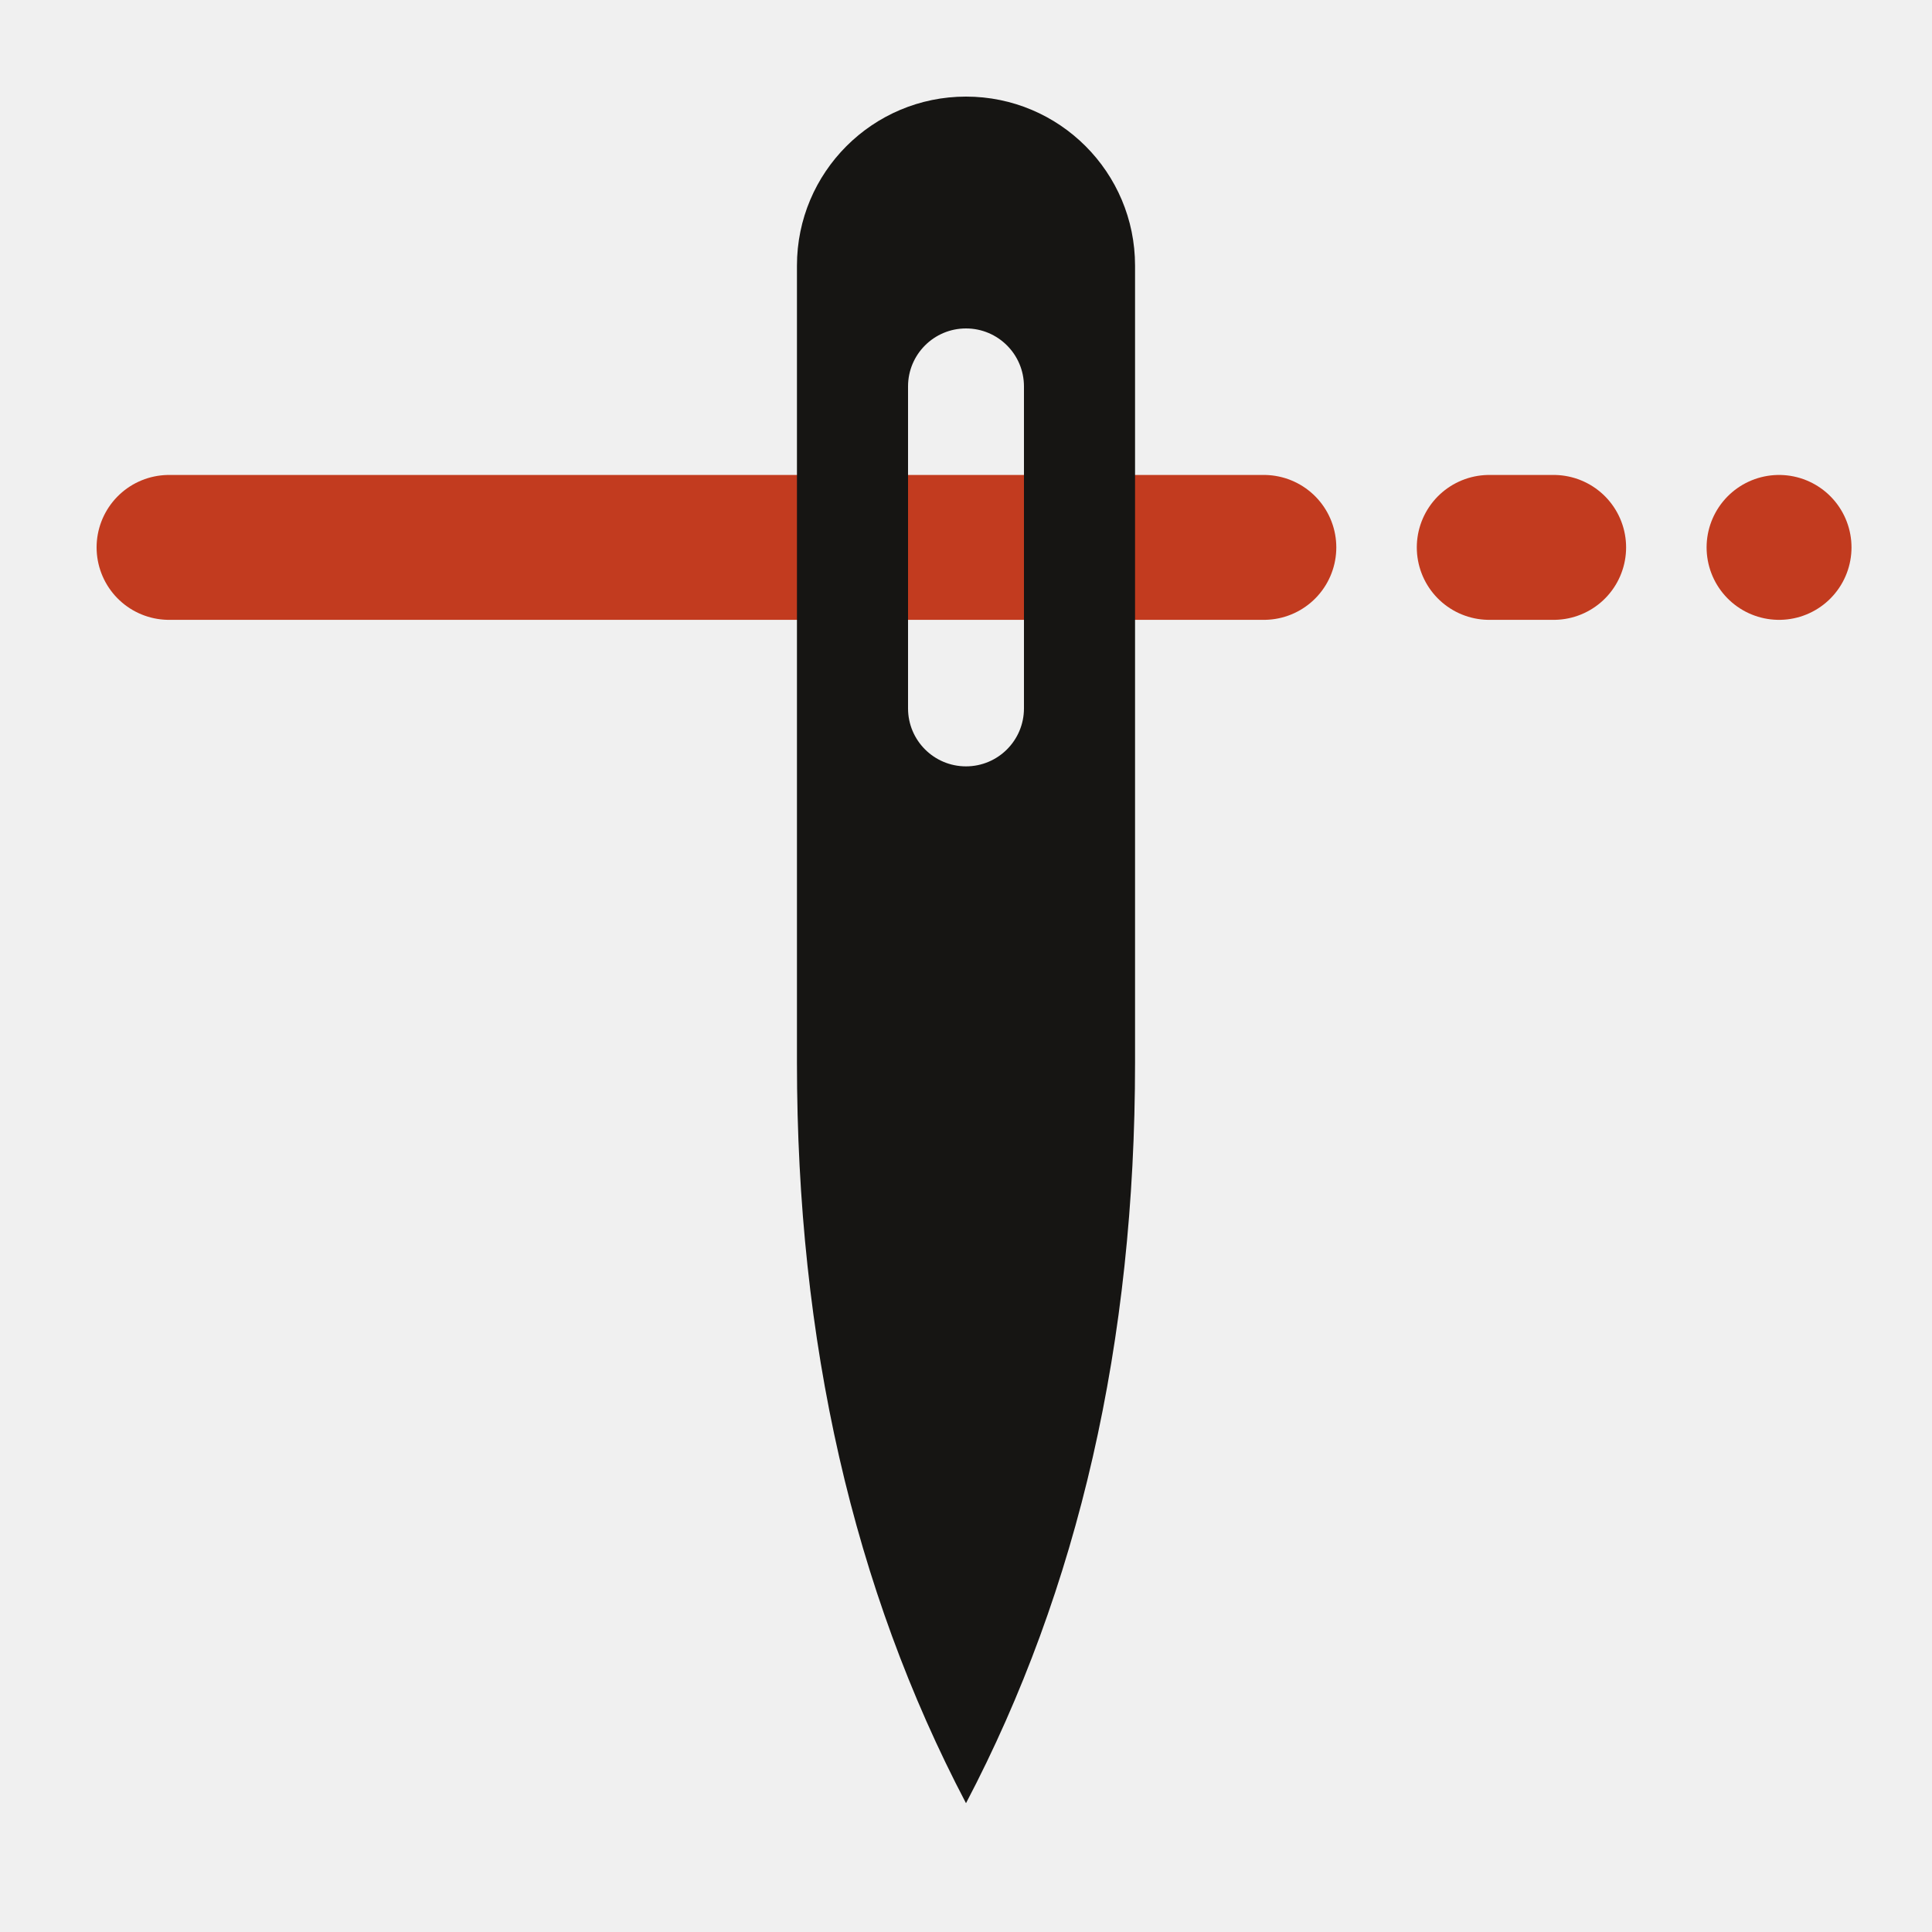
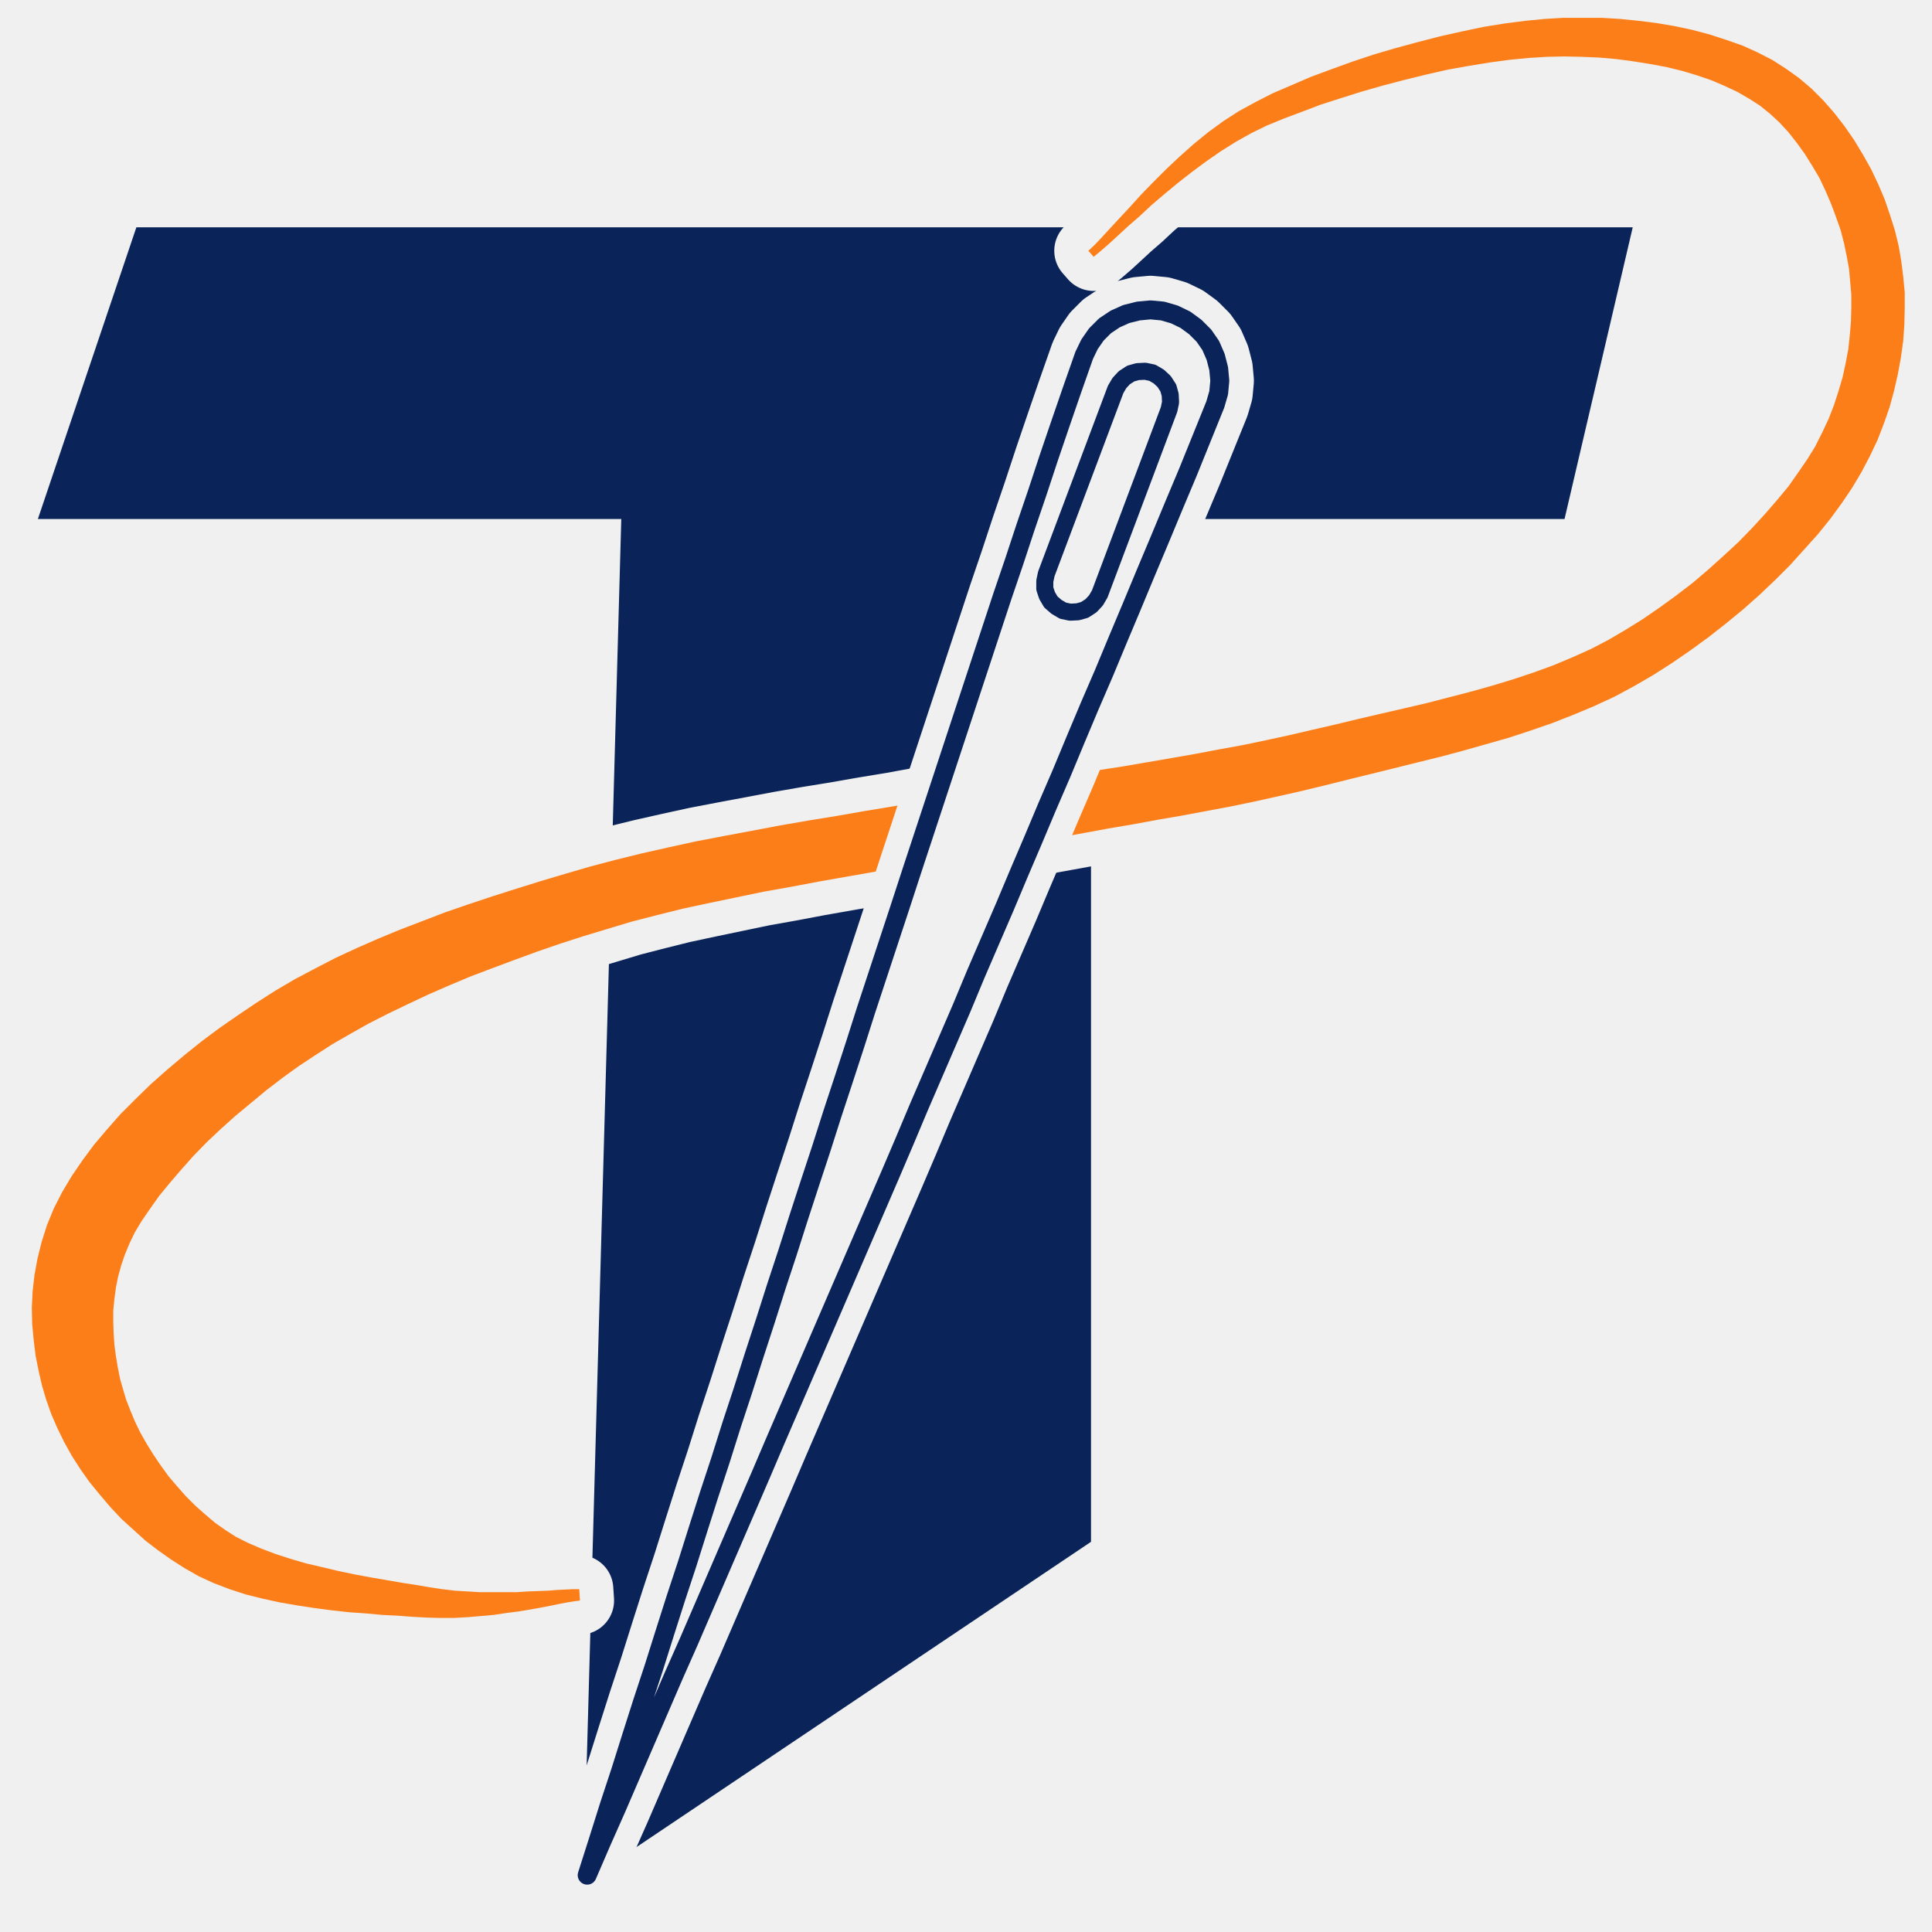
- <svg xmlns="http://www.w3.org/2000/svg" viewBox="0 0 120 120" width="120" height="120" role="img" aria-label="Threadcore Studios">
-   <g fill="none" stroke="#c23b1f" stroke-width="9" stroke-linecap="round">
-     <path d="M10.5 34H66" />
-     <path d="M70.5 34H78.5M92.5 34H96.5M110.5 34H110.5" />
-   </g>
-   <path d="M49.5 16.5A10.5 10.5 0 0 1 70.5 16.5L70.5 66Q70.5 92 60 112Q49.5 92 49.5 66ZM56.4 24A3.6 3.6 0 0 1 63.6 24V44A3.6 3.6 0 0 1 56.4 44Z" fill="#161513" fill-rule="evenodd" />
+ <svg xmlns="http://www.w3.org/2000/svg" viewBox="12 15 510 510" width="510" height="510" role="img" aria-label="Threadcore Studios">
+   <defs>
+     <mask id="at" maskUnits="userSpaceOnUse" x="0" y="0" width="560" height="560">
+       <rect width="560" height="560" fill="#fff" />
+       <path d="M300.7 82.8L302.5 81.3L304.7 79.4L307.1 77.2L309.8 74.7L312.8 72.1L315.9 69.2L319.3 66.3L322.8 63.4L326.5 60.5L330.4 57.6L334.3 54.9L338.3 52.4L342.4 50.1L346.5 48.1L350.9 46.3L355.7 44.5L360.7 42.6L366.0 40.9L371.4 39.2L377.0 37.6L382.7 36.1L388.4 34.7L394.1 33.4L399.7 32.4L405.2 31.5L410.4 30.8L415.5 30.3L420.3 30.0L424.9 29.9L429.6 30.0L434.2 30.2L438.7 30.6L443.2 31.2L447.6 31.9L451.9 32.7L456.0 33.7L460.0 34.9L463.8 36.2L467.3 37.7L470.7 39.3L473.8 41.1L476.6 42.9L479.2 45.0L481.7 47.3L484.1 49.9L486.3 52.7L488.4 55.6L490.4 58.8L492.3 62.0L493.9 65.4L495.4 68.9L496.7 72.4L497.9 75.8L498.8 79.3L499.5 82.7L500.1 86.0L500.4 89.4L500.7 92.8L500.7 96.3L500.6 99.9L500.3 103.5L499.9 107.2L499.2 110.9L498.4 114.6L497.3 118.3L496.1 122.0L494.7 125.6L493.0 129.2L491.2 132.8L489.1 136.2L486.7 139.7L484.1 143.4L481.1 147.0L477.9 150.7L474.5 154.4L470.9 158.1L467.0 161.7L463.0 165.3L458.9 168.8L454.6 172.1L450.2 175.3L445.7 178.4L441.2 181.2L436.6 183.9L432.0 186.3L427.1 188.5L422.1 190.6L416.9 192.5L411.5 194.3L405.9 196.0L400.2 197.6L394.4 199.1L388.6 200.6L382.6 202.0L376.5 203.4L370.5 204.8L364.3 206.3L358.2 207.7L352.2 209.1L346.2 210.4L340.0 211.7L333.9 212.8L327.6 214.0L321.3 215.1L314.9 216.2L308.5 217.3L302.0 218.3L295.4 219.4L288.8 220.5L282.1 221.7L275.3 222.9L268.5 224.1L261.7 225.4L254.6 226.6L247.5 227.9L240.2 229.1L232.8 230.4L225.4 231.6L217.9 232.9L210.5 234.3L203.0 235.7L195.7 237.1L188.4 238.7L181.3 240.3L174.4 242.0L167.6 243.8L161.1 245.7L154.7 247.6L148.3 249.6L142.0 251.6L135.7 253.7L129.6 255.8L123.6 258.1L117.6 260.4L111.8 262.8L106.1 265.3L100.5 267.9L95.1 270.7L89.8 273.5L84.7 276.5L79.7 279.7L74.8 283.0L69.9 286.4L65.2 289.9L60.6 293.6L56.1 297.4L51.8 301.2L47.7 305.2L43.8 309.1L40.2 313.2L36.8 317.2L33.7 321.4L30.9 325.5L28.4 329.7L26.2 334.0L24.4 338.4L23.0 342.8L21.9 347.2L21.1 351.6L20.6 356.0L20.4 360.3L20.5 364.6L20.9 368.8L21.4 372.9L22.2 376.9L23.1 380.8L24.2 384.5L25.5 388.2L27.1 391.9L28.9 395.6L30.9 399.2L33.2 402.8L35.6 406.2L38.3 409.5L41.1 412.8L44.0 415.9L47.2 418.8L50.4 421.7L53.8 424.3L57.2 426.7L60.8 429.0L64.5 431.1L68.4 432.9L72.6 434.5L76.9 435.9L81.3 437.0L85.9 438.0L90.5 438.8L95.1 439.5L99.7 440.1L104.2 440.6L108.6 440.9L112.9 441.3L117.0 441.5L120.9 441.8L124.6 442.0L128.2 442.1L131.8 442.1L135.4 441.9L138.9 441.6L142.3 441.3L145.6 440.8L148.8 440.4L151.8 439.9L154.6 439.4L157.2 438.9L159.6 438.4L161.7 438.0L163.6 437.7L165.1 437.5L164.9 434.5L163.3 434.5L161.3 434.6L159.2 434.7L156.7 434.9L154.1 435.0L151.3 435.1L148.3 435.3L145.2 435.3L142.0 435.3L138.7 435.3L135.4 435.1L132.1 434.9L128.7 434.5L125.4 434.0L121.9 433.4L118.0 432.8L114.0 432.1L109.9 431.4L105.6 430.6L101.3 429.7L97.1 428.7L92.8 427.7L88.7 426.5L84.7 425.2L81.0 423.8L77.5 422.3L74.3 420.7L71.5 418.9L68.8 417.0L66.2 414.8L63.6 412.5L61.1 410.0L58.8 407.4L56.5 404.7L54.4 401.8L52.5 399.0L50.7 396.1L49.0 393.1L47.6 390.2L46.4 387.3L45.3 384.5L44.5 381.8L43.7 379.0L43.1 376.0L42.6 373.0L42.2 370.0L42.0 367.0L41.9 364.0L41.9 360.9L42.2 357.9L42.6 354.9L43.2 351.9L44.0 349.0L45.0 346.1L46.2 343.2L47.6 340.3L49.4 337.3L51.6 334.1L54.0 330.7L56.8 327.3L59.8 323.8L63.0 320.2L66.5 316.6L70.2 313.1L74.1 309.6L78.2 306.2L82.3 302.8L86.6 299.5L90.9 296.4L95.3 293.5L99.8 290.6L104.5 287.9L109.3 285.2L114.4 282.6L119.6 280.1L124.9 277.6L130.4 275.2L136.1 272.8L141.9 270.6L147.8 268.4L153.8 266.2L159.9 264.1L166.1 262.1L172.4 260.2L178.7 258.3L185.3 256.6L192.1 254.9L199.1 253.4L206.3 251.9L213.5 250.4L220.8 249.1L228.2 247.7L235.6 246.4L243.0 245.1L250.3 243.8L257.5 242.5L264.6 241.2L271.5 239.9L278.2 238.5L284.9 237.3L291.5 236.1L298.1 234.9L304.6 233.7L311.1 232.6L317.6 231.4L324.0 230.3L330.4 229.1L336.8 227.9L343.1 226.6L349.4 225.2L355.6 223.8L361.8 222.3L367.8 220.8L373.9 219.3L380.0 217.8L386.0 216.3L392.1 214.8L398.1 213.2L404.1 211.5L410.1 209.8L415.9 207.9L421.7 205.9L427.3 203.7L432.8 201.4L438.2 198.9L443.4 196.1L448.4 193.2L453.4 190.0L458.2 186.7L463.0 183.2L467.6 179.6L472.1 175.9L476.5 172.0L480.6 168.1L484.6 164.1L488.3 160.0L491.9 156.0L495.2 151.9L498.2 147.8L500.9 143.8L503.4 139.6L505.6 135.4L507.6 131.2L509.3 126.8L510.8 122.5L512.0 118.1L513.0 113.7L513.8 109.3L514.4 105.0L514.7 100.7L514.8 96.4L514.8 92.2L514.4 88.0L513.9 84.0L513.2 79.9L512.2 75.8L510.9 71.7L509.5 67.6L507.8 63.6L505.9 59.6L503.7 55.7L501.4 51.9L498.9 48.3L496.2 44.8L493.3 41.5L490.2 38.4L486.9 35.6L483.4 33.1L479.8 30.8L475.9 28.8L471.9 27.0L467.6 25.5L463.3 24.1L458.8 22.9L454.1 21.9L449.4 21.1L444.6 20.5L439.7 20.0L434.7 19.7L429.7 19.7L424.7 19.7L419.7 20.0L414.6 20.5L409.2 21.2L403.6 22.1L397.9 23.3L392.1 24.6L386.3 26.1L380.4 27.7L374.6 29.4L368.9 31.3L363.4 33.3L358.0 35.3L352.9 37.5L348.0 39.6L343.5 41.9L339.1 44.3L334.9 47.0L330.8 50.0L326.9 53.2L323.2 56.5L319.7 59.8L316.3 63.2L313.2 66.4L310.3 69.6L307.6 72.5L305.1 75.2L302.9 77.6L301.0 79.6L299.3 81.2Z" fill="#000" stroke="#000" stroke-width="18" stroke-linejoin="round" />
+       <path d="M167.0 510.0L169.9 500.9L172.8 491.7L175.8 482.6L178.7 473.4L181.6 464.3L184.6 455.2L187.5 446.0L190.4 436.9L193.4 427.8L196.3 418.6L199.2 409.5L202.2 400.4L205.1 391.2L208.1 382.1L211.0 373.0L214.0 363.8L216.9 354.7L219.9 345.6L222.8 336.5L225.8 327.3L228.8 318.2L231.7 309.1L234.7 300.0L237.7 290.8L240.6 281.7L243.6 272.6L246.6 263.5L249.6 254.4L252.6 245.2L255.6 236.1L258.6 227.0L261.6 217.9L264.6 208.8L267.6 199.7L270.6 190.6L273.6 181.5L276.6 172.4L279.7 163.3L282.7 154.2L285.8 145.1L288.8 136.0L291.9 126.9L295.0 117.9L298.2 108.8L298.2 108.8L299.6 105.9L301.4 103.3L303.7 101.0L306.4 99.2L309.3 97.9L312.5 97.1L315.7 96.8L318.9 97.1L322.0 98.0L324.9 99.4L327.5 101.3L329.8 103.6L331.6 106.2L332.9 109.2L333.7 112.3L334.0 115.5L333.7 118.7L332.8 121.8L332.8 121.8L329.2 130.7L325.6 139.6L321.9 148.4L318.2 157.3L314.5 166.1L310.8 175.0L307.1 183.8L303.4 192.7L299.6 201.5L295.9 210.3L292.2 219.2L288.4 228.0L284.7 236.8L280.9 245.7L277.2 254.5L273.4 263.3L269.6 272.1L265.9 281.0L262.1 289.8L258.3 298.6L254.5 307.4L250.8 316.2L247.0 325.1L243.2 333.9L239.4 342.7L235.6 351.5L231.8 360.3L228.0 369.1L224.2 377.9L220.4 386.7L216.6 395.5L212.8 404.4L209.0 413.2L205.2 422.0L201.4 430.8L197.6 439.6L193.8 448.4L189.9 457.2L186.1 466.0L182.3 474.8L178.5 483.6L174.7 492.4L170.8 501.2L167.0 510.0Z" fill="#000" stroke="#000" stroke-width="18" stroke-linejoin="round" />
+     </mask>
+     <mask id="as" maskUnits="userSpaceOnUse" x="0" y="0" width="560" height="560">
+       <rect width="560" height="560" fill="#fff" />
+       <path d="M167.0 510.0L169.9 500.9L172.8 491.7L175.8 482.6L178.7 473.4L181.6 464.3L184.6 455.2L187.5 446.0L190.4 436.9L193.4 427.8L196.3 418.6L199.2 409.5L202.2 400.4L205.1 391.2L208.1 382.1L211.0 373.0L214.0 363.8L216.9 354.7L219.9 345.6L222.8 336.5L225.8 327.3L228.8 318.2L231.7 309.1L234.7 300.0L237.7 290.8L240.6 281.7L243.6 272.6L246.6 263.5L249.6 254.4L252.6 245.2L255.6 236.1L258.6 227.0L261.6 217.9L264.6 208.8L267.6 199.7L270.6 190.6L273.6 181.5L276.6 172.4L279.7 163.3L282.7 154.2L285.8 145.1L288.8 136.0L291.9 126.9L295.0 117.9L298.2 108.8L298.2 108.8L299.6 105.9L301.4 103.3L303.7 101.0L306.4 99.2L309.3 97.9L312.5 97.1L315.7 96.8L318.9 97.1L322.0 98.0L324.9 99.4L327.5 101.3L329.8 103.6L331.6 106.2L332.9 109.2L333.7 112.3L334.0 115.5L333.7 118.7L332.8 121.8L332.8 121.8L329.2 130.7L325.6 139.6L321.9 148.4L318.2 157.3L314.5 166.1L310.8 175.0L307.1 183.8L303.4 192.7L299.6 201.5L295.9 210.3L292.2 219.2L288.4 228.0L284.7 236.8L280.9 245.7L277.2 254.5L273.4 263.3L269.6 272.1L265.9 281.0L262.1 289.8L258.3 298.6L254.5 307.4L250.8 316.2L247.0 325.1L243.2 333.9L239.4 342.7L235.6 351.5L231.8 360.3L228.0 369.1L224.2 377.9L220.4 386.7L216.6 395.5L212.8 404.4L209.0 413.2L205.2 422.0L201.4 430.8L197.6 439.6L193.8 448.4L189.9 457.2L186.1 466.0L182.3 474.8L178.5 483.6L174.7 492.4L170.8 501.2L167.0 510.0Z" fill="#000" stroke="#000" stroke-width="18" stroke-linejoin="round" />
+     </mask>
+   </defs>
+   <path d="M48 75L443 75L425 152L300 152L300 422L166 512L176 152L22 152Z" fill="#0a2459" mask="url(#at)" />
+   <path d="M300.7 82.8L302.5 81.3L304.7 79.4L307.1 77.2L309.8 74.7L312.8 72.1L315.9 69.2L319.3 66.3L322.8 63.4L326.5 60.5L330.4 57.6L334.3 54.9L338.3 52.4L342.4 50.1L346.5 48.1L350.9 46.3L355.7 44.5L360.7 42.6L366.0 40.9L371.4 39.2L377.0 37.6L382.7 36.1L388.4 34.7L394.1 33.4L399.7 32.4L405.2 31.5L410.4 30.8L415.5 30.3L420.3 30.0L424.9 29.9L429.6 30.0L434.2 30.2L438.7 30.6L443.2 31.2L447.6 31.9L451.9 32.7L456.0 33.7L460.0 34.9L463.8 36.2L467.3 37.7L470.7 39.3L473.8 41.1L476.6 42.9L479.2 45.0L481.7 47.3L484.1 49.9L486.3 52.7L488.4 55.6L490.4 58.8L492.3 62.0L493.9 65.4L495.4 68.9L496.7 72.4L497.9 75.8L498.8 79.3L499.5 82.7L500.1 86.0L500.4 89.4L500.7 92.8L500.7 96.3L500.6 99.9L500.3 103.5L499.9 107.2L499.2 110.9L498.4 114.6L497.3 118.3L496.1 122.0L494.7 125.6L493.0 129.2L491.2 132.8L489.1 136.2L486.7 139.7L484.1 143.4L481.1 147.0L477.9 150.7L474.5 154.4L470.9 158.1L467.0 161.7L463.0 165.3L458.9 168.8L454.6 172.1L450.2 175.3L445.7 178.4L441.2 181.2L436.6 183.9L432.0 186.3L427.1 188.5L422.1 190.6L416.9 192.5L411.5 194.3L405.9 196.0L400.2 197.6L394.4 199.1L388.6 200.6L382.6 202.0L376.5 203.4L370.5 204.8L364.3 206.3L358.2 207.7L352.2 209.1L346.2 210.4L340.0 211.7L333.9 212.8L327.6 214.0L321.3 215.1L314.9 216.2L308.5 217.3L302.0 218.3L295.4 219.4L288.8 220.5L282.1 221.7L275.3 222.9L268.5 224.1L261.7 225.4L254.6 226.6L247.5 227.9L240.2 229.1L232.8 230.4L225.4 231.6L217.9 232.9L210.5 234.3L203.0 235.7L195.7 237.1L188.4 238.7L181.3 240.3L174.4 242.0L167.6 243.8L161.1 245.7L154.7 247.6L148.3 249.6L142.0 251.6L135.7 253.7L129.6 255.8L123.6 258.1L117.6 260.4L111.8 262.8L106.1 265.3L100.5 267.9L95.1 270.7L89.8 273.5L84.7 276.5L79.7 279.7L74.8 283.0L69.9 286.4L65.2 289.9L60.6 293.6L56.1 297.4L51.8 301.2L47.7 305.2L43.8 309.1L40.2 313.2L36.8 317.2L33.7 321.4L30.9 325.5L28.4 329.7L26.2 334.0L24.4 338.4L23.0 342.8L21.9 347.2L21.1 351.6L20.6 356.0L20.4 360.3L20.5 364.6L20.9 368.8L21.4 372.9L22.2 376.9L23.1 380.8L24.2 384.5L25.5 388.2L27.1 391.9L28.9 395.6L30.9 399.2L33.2 402.8L35.6 406.2L38.3 409.5L41.1 412.8L44.0 415.9L47.2 418.8L50.4 421.7L53.8 424.3L57.2 426.7L60.8 429.0L64.5 431.1L68.4 432.9L72.6 434.5L76.9 435.9L81.3 437.0L85.9 438.0L90.5 438.8L95.1 439.5L99.7 440.1L104.2 440.6L108.6 440.9L112.9 441.3L117.0 441.5L120.9 441.8L124.6 442.0L128.2 442.1L131.8 442.1L135.4 441.9L138.9 441.6L142.3 441.3L145.6 440.8L148.8 440.4L151.8 439.9L154.6 439.4L157.2 438.9L159.6 438.4L161.7 438.0L163.6 437.7L165.1 437.5L164.9 434.5L163.3 434.5L161.3 434.6L159.2 434.7L156.7 434.9L154.1 435.0L151.3 435.1L148.3 435.3L145.2 435.3L142.0 435.3L138.7 435.3L135.4 435.1L132.1 434.9L128.7 434.5L125.4 434.0L121.9 433.4L118.0 432.8L114.0 432.1L109.9 431.4L105.6 430.6L101.3 429.7L97.1 428.7L92.8 427.7L88.7 426.5L84.7 425.2L81.0 423.8L77.5 422.3L74.3 420.7L71.5 418.9L68.8 417.0L66.2 414.8L63.6 412.5L61.1 410.0L58.8 407.4L56.5 404.7L54.4 401.8L52.5 399.0L50.7 396.1L49.0 393.1L47.6 390.2L46.4 387.3L45.3 384.5L44.5 381.8L43.7 379.0L43.1 376.0L42.6 373.0L42.2 370.0L42.0 367.0L41.9 364.0L41.9 360.9L42.2 357.9L42.6 354.9L43.2 351.9L44.0 349.0L45.0 346.1L46.2 343.2L47.6 340.3L49.4 337.3L51.6 334.1L54.0 330.7L56.8 327.3L59.8 323.8L63.0 320.2L66.5 316.6L70.2 313.1L74.1 309.6L78.2 306.2L82.3 302.8L86.6 299.5L90.9 296.4L95.3 293.5L99.8 290.6L104.5 287.9L109.3 285.2L114.4 282.6L119.6 280.1L124.9 277.6L130.4 275.2L136.1 272.8L141.9 270.6L147.8 268.4L153.8 266.2L159.9 264.1L166.1 262.1L172.4 260.2L178.7 258.3L185.3 256.6L192.1 254.9L199.1 253.4L206.3 251.9L213.5 250.4L220.8 249.1L228.2 247.7L235.6 246.4L243.0 245.1L250.3 243.8L257.5 242.5L264.6 241.2L271.5 239.9L278.2 238.5L284.9 237.3L291.5 236.1L298.1 234.9L304.6 233.7L311.1 232.6L317.6 231.4L324.0 230.3L330.4 229.1L336.8 227.9L343.1 226.6L349.4 225.2L355.6 223.8L361.8 222.3L367.8 220.8L373.9 219.3L380.0 217.8L386.0 216.3L392.1 214.8L398.1 213.2L404.1 211.5L410.1 209.8L415.9 207.9L421.7 205.9L427.3 203.7L432.8 201.4L438.2 198.9L443.4 196.1L448.4 193.2L453.4 190.0L458.2 186.7L463.0 183.2L467.6 179.6L472.1 175.9L476.5 172.0L480.6 168.1L484.6 164.1L488.3 160.0L491.9 156.0L495.2 151.9L498.2 147.8L500.9 143.8L503.4 139.6L505.6 135.4L507.6 131.2L509.3 126.8L510.8 122.5L512.0 118.1L513.0 113.7L513.8 109.3L514.4 105.0L514.7 100.7L514.8 96.4L514.8 92.2L514.4 88.0L513.9 84.0L513.2 79.9L512.2 75.8L510.9 71.7L509.5 67.6L507.8 63.6L505.9 59.6L503.7 55.7L501.4 51.9L498.9 48.3L496.2 44.8L493.3 41.5L490.2 38.4L486.9 35.6L483.4 33.1L479.8 30.8L475.9 28.8L471.9 27.0L467.6 25.5L463.3 24.1L458.8 22.9L454.1 21.9L449.4 21.1L444.6 20.5L439.7 20.0L434.7 19.7L429.7 19.7L424.7 19.7L419.7 20.0L414.6 20.5L409.2 21.2L403.6 22.1L397.9 23.3L392.1 24.6L386.3 26.1L380.4 27.7L374.6 29.4L368.9 31.3L363.4 33.3L358.0 35.3L352.9 37.5L348.0 39.6L343.5 41.9L339.1 44.3L334.9 47.0L330.8 50.0L326.9 53.2L323.2 56.5L319.7 59.8L316.3 63.2L313.2 66.4L310.3 69.6L307.6 72.5L305.1 75.2L302.9 77.6L301.0 79.6L299.3 81.2Z" fill="#fc7e18" mask="url(#as)" />
+   <path d="M167.0 510.0L169.9 500.9L172.8 491.7L175.8 482.6L178.7 473.4L181.6 464.3L184.6 455.2L187.5 446.0L190.4 436.9L193.4 427.8L196.3 418.6L199.2 409.5L202.2 400.4L205.1 391.2L208.1 382.1L211.0 373.0L214.0 363.8L216.9 354.7L219.9 345.6L222.8 336.5L225.8 327.3L228.8 318.2L231.7 309.1L234.7 300.0L237.7 290.8L240.6 281.7L243.6 272.6L246.6 263.5L249.6 254.4L252.6 245.2L255.6 236.1L258.6 227.0L261.6 217.9L264.6 208.8L267.6 199.7L270.6 190.6L273.6 181.5L276.6 172.4L279.7 163.3L282.7 154.2L285.8 145.1L288.8 136.0L291.9 126.9L295.0 117.9L298.2 108.8L298.2 108.8L299.6 105.9L301.4 103.3L303.7 101.0L306.4 99.2L309.3 97.9L312.5 97.1L315.7 96.8L318.9 97.1L322.0 98.0L324.9 99.4L327.5 101.3L329.8 103.6L331.6 106.2L332.9 109.2L333.7 112.3L334.0 115.5L333.7 118.7L332.8 121.8L332.8 121.8L329.2 130.7L325.6 139.6L321.9 148.4L318.2 157.3L314.5 166.1L310.8 175.0L307.1 183.8L303.4 192.7L299.6 201.5L295.9 210.3L292.2 219.2L288.4 228.0L284.7 236.8L280.9 245.7L277.2 254.5L273.4 263.3L269.6 272.1L265.9 281.0L262.1 289.8L258.3 298.6L254.5 307.4L250.8 316.2L247.0 325.1L243.2 333.9L239.4 342.7L235.6 351.5L231.8 360.3L228.0 369.1L224.2 377.9L220.4 386.7L216.6 395.5L212.8 404.4L209.0 413.2L205.2 422.0L201.4 430.8L197.6 439.6L193.8 448.4L189.9 457.2L186.1 466.0L182.3 474.8L178.5 483.6L174.7 492.4L170.8 501.2L167.0 510.0Z" fill="none" stroke="#0a2459" stroke-width="5" stroke-linejoin="round" />
+   <path d="M288.2 166.5L287.8 168.4L287.8 170.4L288.4 172.2L289.4 173.9L290.9 175.2L292.6 176.2L294.5 176.6L296.5 176.5L298.3 176.0L300.0 174.9L301.3 173.5L302.3 171.8L320.6 123.1L321.0 121.2L320.9 119.2L320.4 117.4L319.3 115.7L317.9 114.4L316.2 113.4L314.3 113.0L312.3 113.1L310.5 113.6L308.8 114.7L307.5 116.1L306.5 117.8Z" fill="none" stroke="#0a2459" stroke-width="4.5" stroke-linejoin="round" />
</svg>
